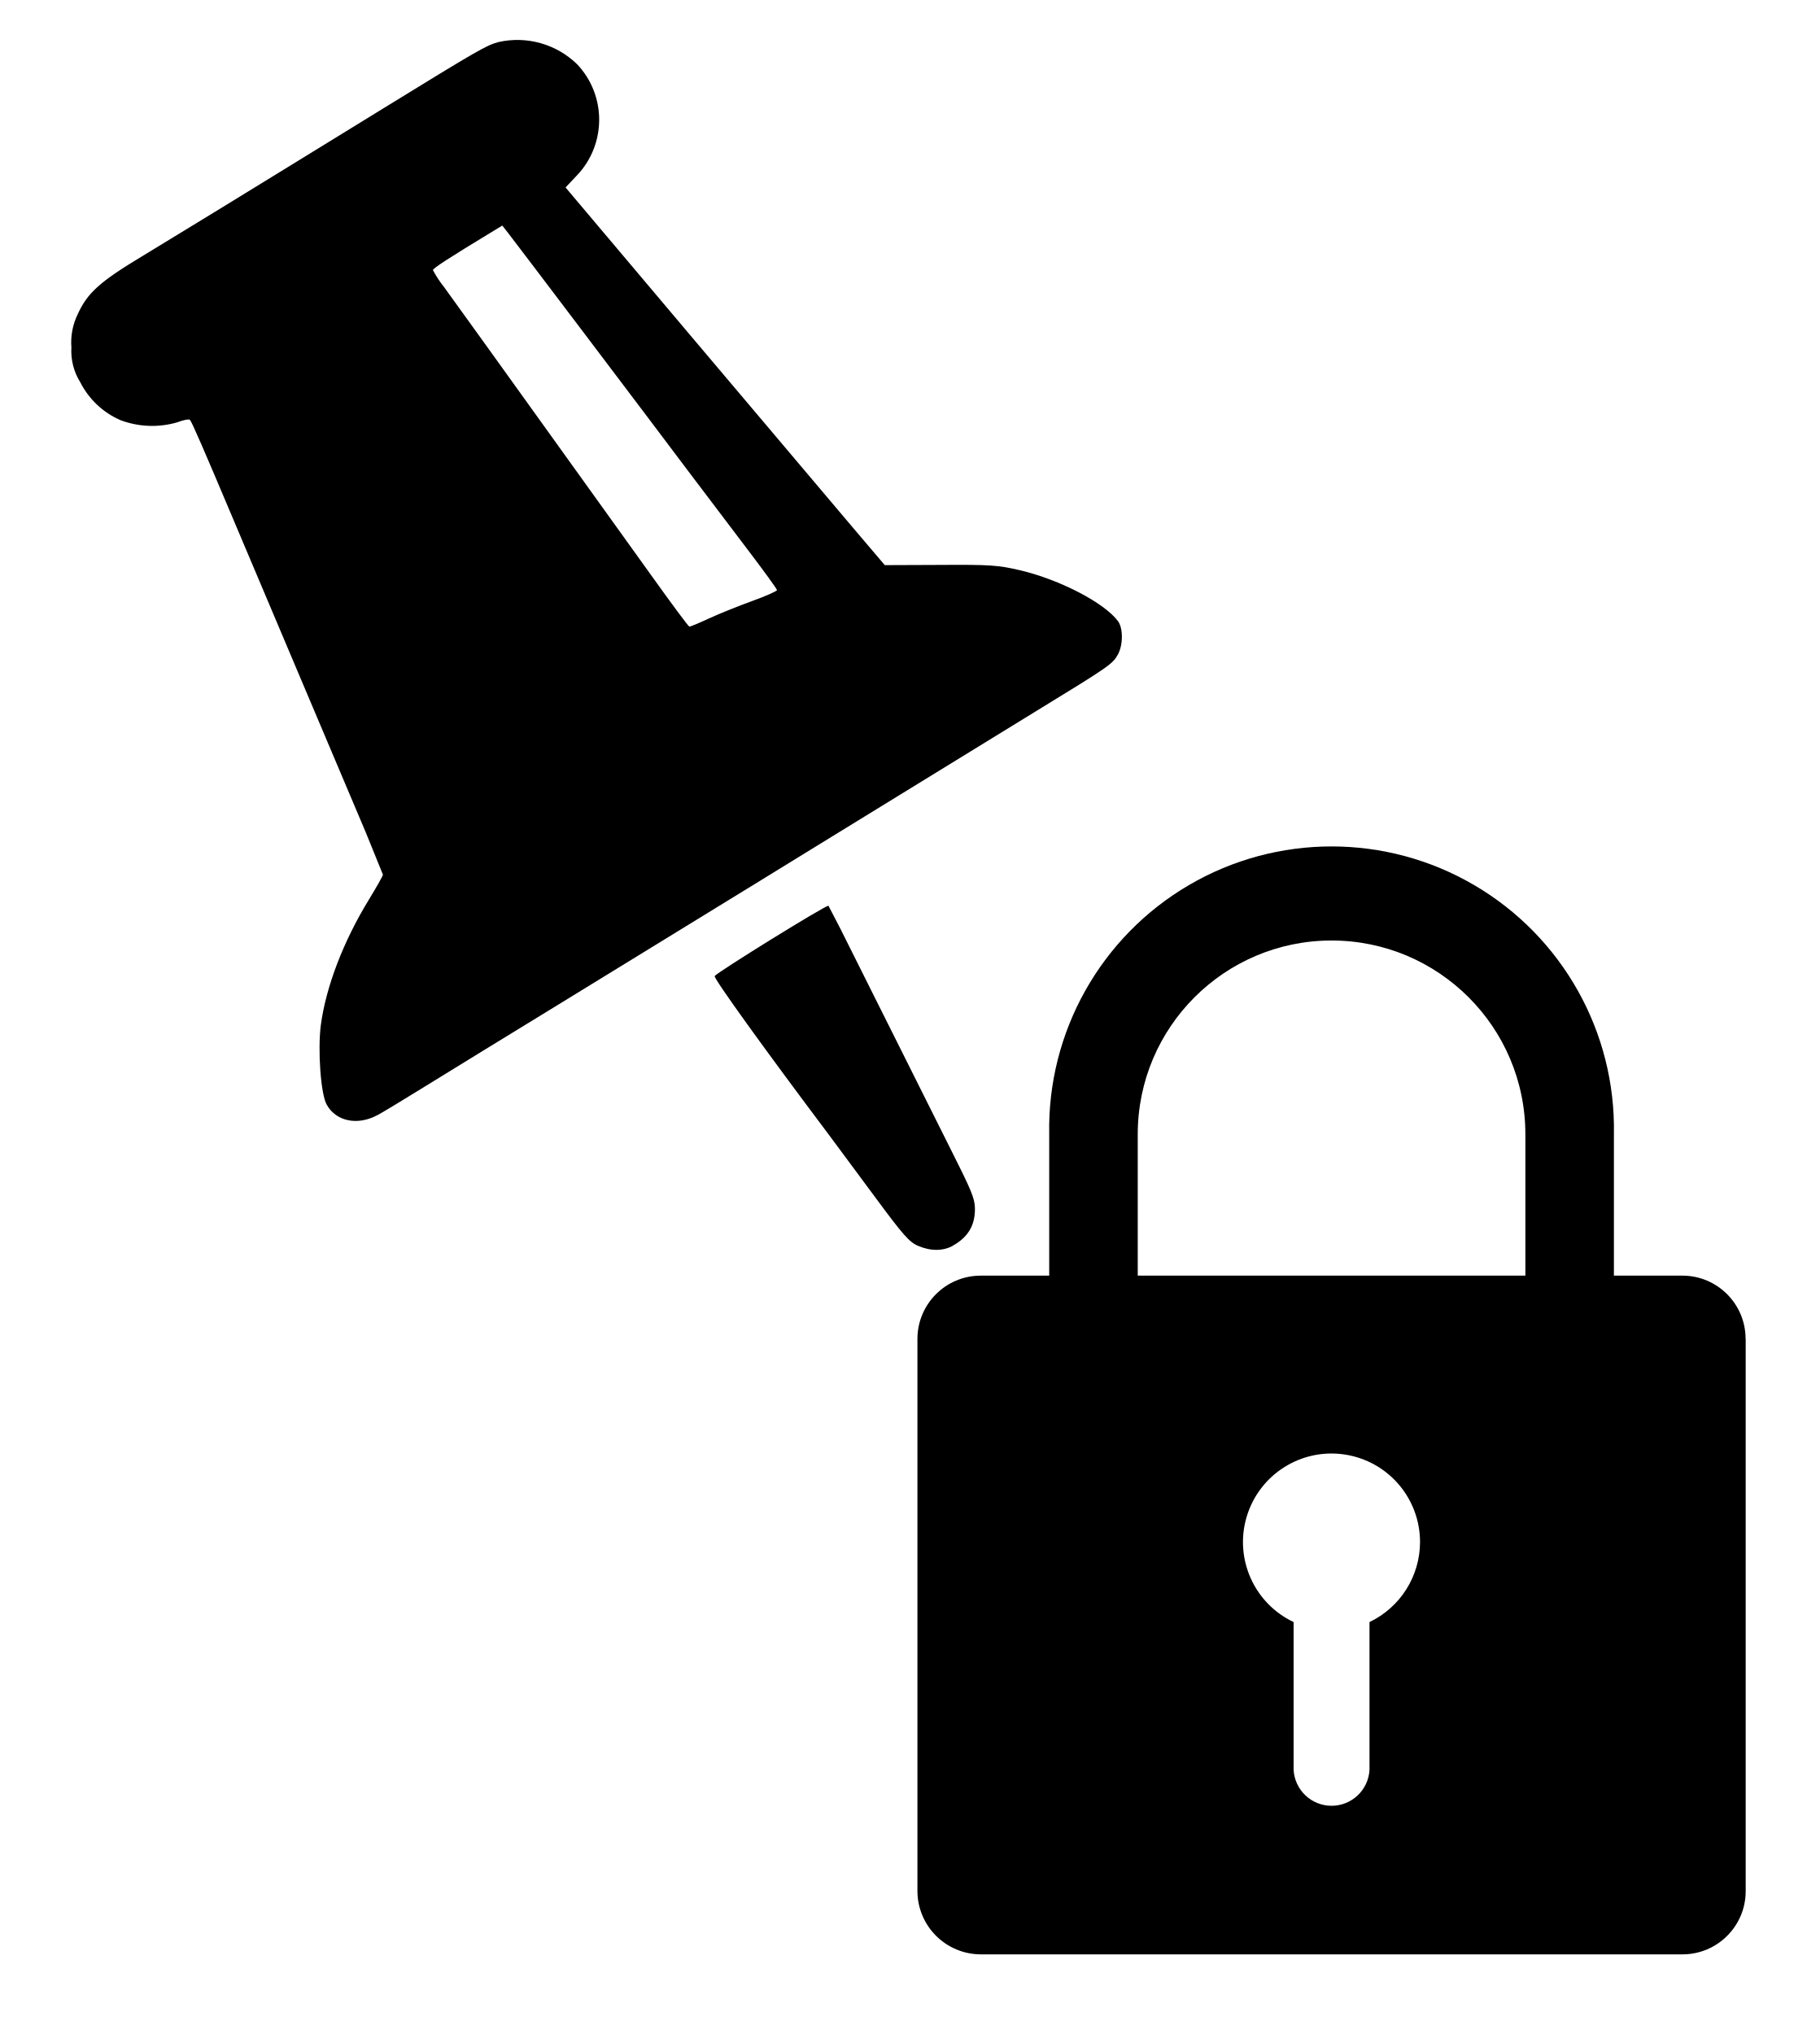
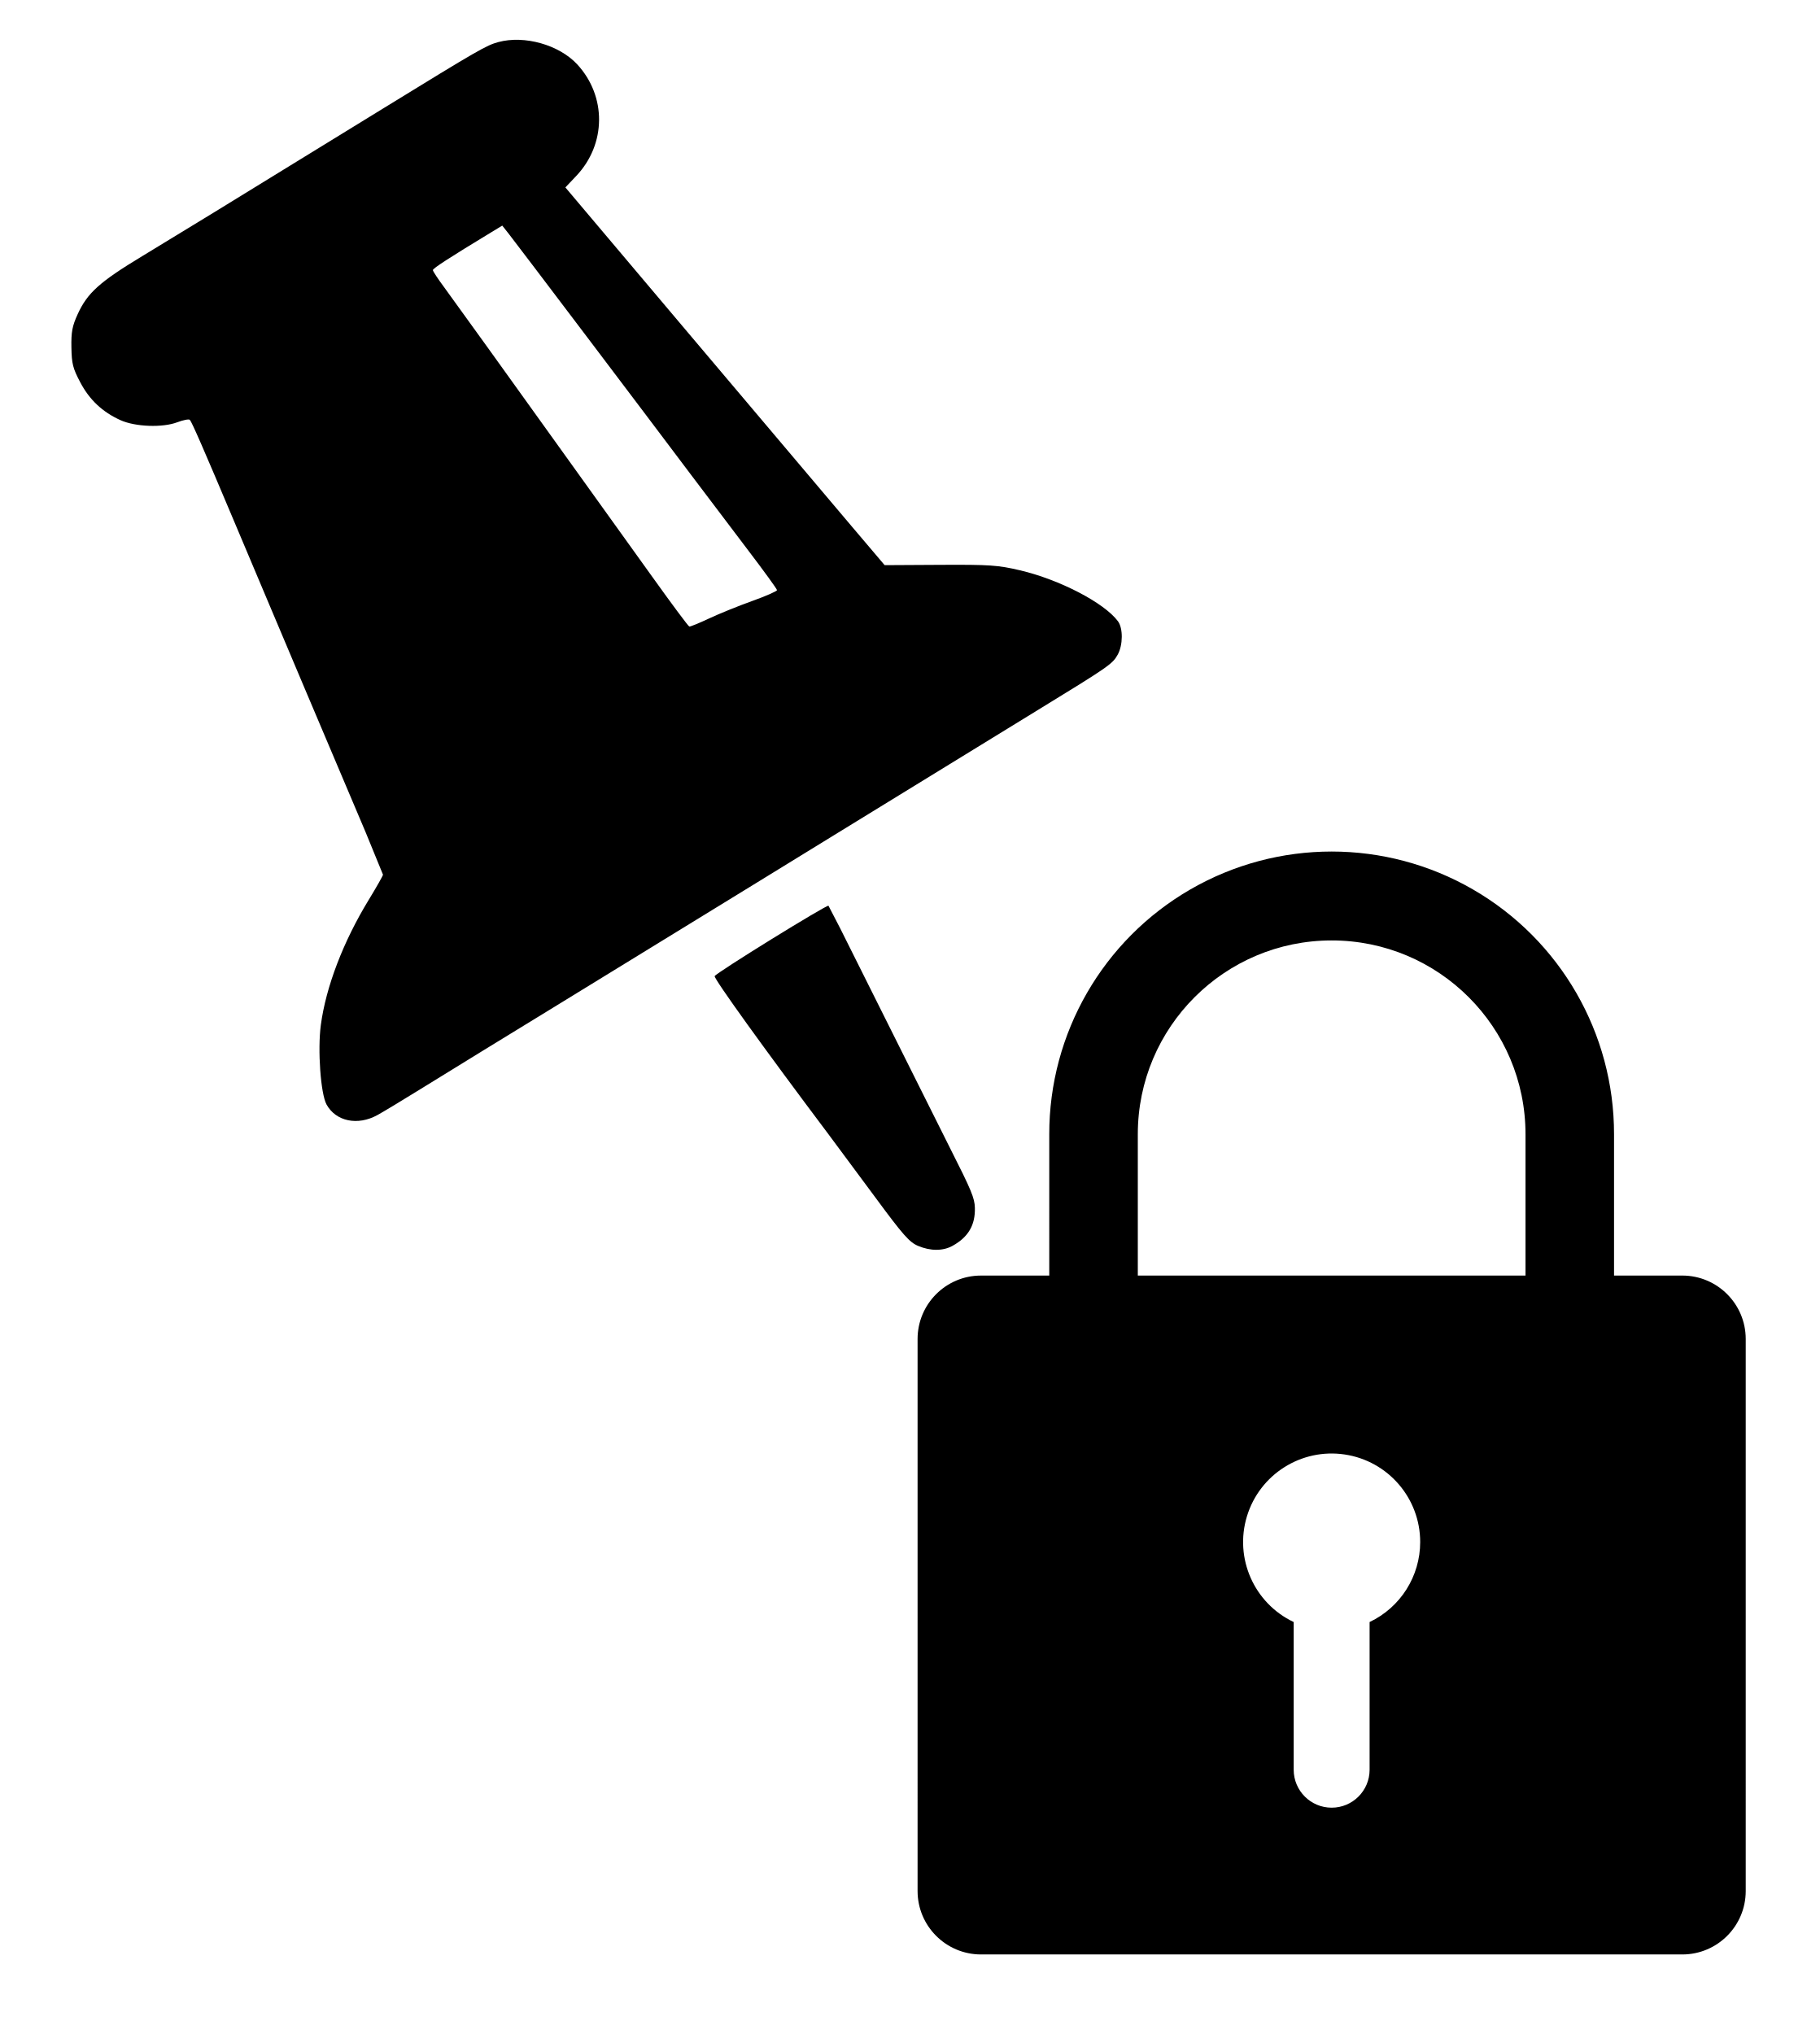
<svg xmlns="http://www.w3.org/2000/svg" viewBox="0 0 17 19">
-   <path d="M8.899 11.637c.146-.081.212-.194.208-.355-.003-.091-.033-.163-.232-.558L7.848 8.671l-.109-.21c-.014-.014-1.053.629-1.063.657-.009.023.466.683 1.063 1.477l.438.591c.26.352.318.418.4.452.116.05.232.049.322 0m-5.373-1.221c.055-.03.236-.14.403-.243l.585-.36.653-.4L7.07 8.246l.709-.436 1.901-1.168c.682-.417.713-.439.762-.527.05-.09.05-.246.002-.312-.127-.172-.543-.388-.915-.476-.205-.048-.282-.053-.746-.05l-.518.002-.306-.36-1.492-1.765-1.184-1.403.101-.107A.755.755 0 0 0 5.391.6a.8.8 0 0 0-.735-.207c-.112.03-.184.071-1.065.613l-.878.54-.72.442-.664.405c-.399.24-.512.343-.603.542a.6.6 0 0 0-.059.31.55.55 0 0 0 .083.326.76.76 0 0 0 .376.354.84.84 0 0 0 .53.02c.056-.022.109-.032.118-.023.018.018.13.277.411.943l.33.78.33.78.572 1.351.16.394c.001.01-.059.115-.132.235-.239.391-.4.813-.448 1.17-.03.233-.001.643.054.742.087.159.29.2.475.099m2.568-5.027L5.312 4.3l-.757-1.054-.408-.566a1 1 0 0 1-.103-.157c0-.016.147-.112.543-.352l.105-.064.058.074c.066.084 1.317 1.737 1.701 2.249l.53.7c.152.2.277.372.277.382s-.104.056-.231.102-.309.119-.402.162-.177.079-.186.077-.164-.211-.345-.464m10.213 7.117v5.16c0 .326-.265.59-.59.59H9.162a.593.593 0 0 1-.592-.59v-5.16c.001-.326.265-.59.592-.59h.639v-1.32a2.638 2.638 0 1 1 5.275 0v1.32h.64c.325 0 .59.264.59.59m-2.057-1.91a1.81 1.81 0 0 0-3.621 0v1.32h3.621zm-.984 3.809a.827.827 0 1 0-1.181.747v1.38a.355.355 0 0 0 .709 0v-1.38a.83.83 0 0 0 .472-.747" />
+   <path d="M-3068.907 720.103c-2.236-1.166-3.269-2.826-3.269-5.253 0-1.374.419-2.462 3.265-8.483l14.606-31.3 1.551-3.203c.207-.207 16.087 9.031 16.256 9.457.137.344-6.738 10.46-15.385 22.638l-6.355 9.069c-3.757 5.393-4.607 6.411-5.815 6.96-1.733.787-3.487.829-4.854.116zm80.308-20.544c-.836-.433-3.611-2.006-6.165-3.495l-8.945-5.181-9.977-5.748-29.072-16.78-10.838-6.266-29.072-16.789c-10.421-6-10.899-6.313-11.67-7.617-.78-1.321-.862-3.686-.161-4.686 1.852-2.644 8.021-6.067 13.576-7.532 3.063-.808 4.22-.918 11.202-1.068l7.786-.167 4.459-5.551 21.711-27.137 17.251-21.586-1.57-1.57c-4.348-4.348-4.583-11.089-.546-15.687 2.458-2.799 7.284-4.302 10.973-3.417 1.696.407 2.793 1 16.271 8.791l13.418 7.753 11.01 6.364 10.146 5.815c6.096 3.464 7.846 4.955 9.296 7.918.807 1.649.984 2.467 1.002 4.639.019 2.31-.118 2.921-1.108 4.932-1.228 2.494-3.007 4.261-5.511 5.474-2.053.994-5.879 1.238-7.97.509-.849-.296-1.646-.427-1.772-.292-.265.285-1.861 4.227-5.81 14.352l-4.637 11.87-4.642 11.87-8.059 20.542-2.265 5.99c0 .133.944 1.698 2.097 3.479 3.744 5.779 6.341 12.055 7.205 17.411.562 3.486.285 9.664-.501 11.185-1.249 2.415-4.294 3.132-7.109 1.675zm-40.656-74.56l11.31-16.687 10.961-16.17 5.907-8.663c.822-1.169 1.492-2.253 1.489-2.408-.01-.246-2.254-1.62-8.308-5.074l-1.605-.916-.85 1.134c-.964 1.286-19.104 26.66-24.669 34.507l-7.679 10.743c-2.21 3.07-4.019 5.708-4.019 5.862s1.586.8 3.524 1.435 4.686 1.663 6.107 2.284 2.693 1.102 2.826 1.069 2.386-3.235 5.004-7.114zm-150.715 111.183l2.092 77.59c.145 4.905 4.225 8.771 9.13 8.651l98.559-2.658c4.905-.145 8.771-4.225 8.651-9.13l-2.092-77.59c-.145-4.905-4.225-8.771-9.13-8.651l-9.609.259-.535-19.846c-.364-14.186-8.275-27.097-20.748-33.864s-27.61-6.358-39.7 1.071S-3162.646 692.761-3162.245 706.946l.535 19.846-9.609.259c-4.905.145-8.771 4.225-8.651 9.13zm30.162-29.571c-.406-15.04 11.458-27.562 26.498-27.967s27.562 11.458 27.967 26.498l.535 19.846-54.465 1.469zm16.34 56.884c-.166-6.162 4.205-11.517 10.276-12.589s12.011 2.464 13.964 8.311S-3109.899 771.46-3115.395 774.252l.56 20.756c.075 2.942-2.247 5.388-5.188 5.468S-3125.416 798.236-3125.499 795.295l-.56-20.756c-4.395-1.942-7.279-6.242-7.409-11.045z" fill="#000" transform="matrix(-.066446 .00179192 .00179192 .066446 -196.3081 -30.71163)" />
</svg>
